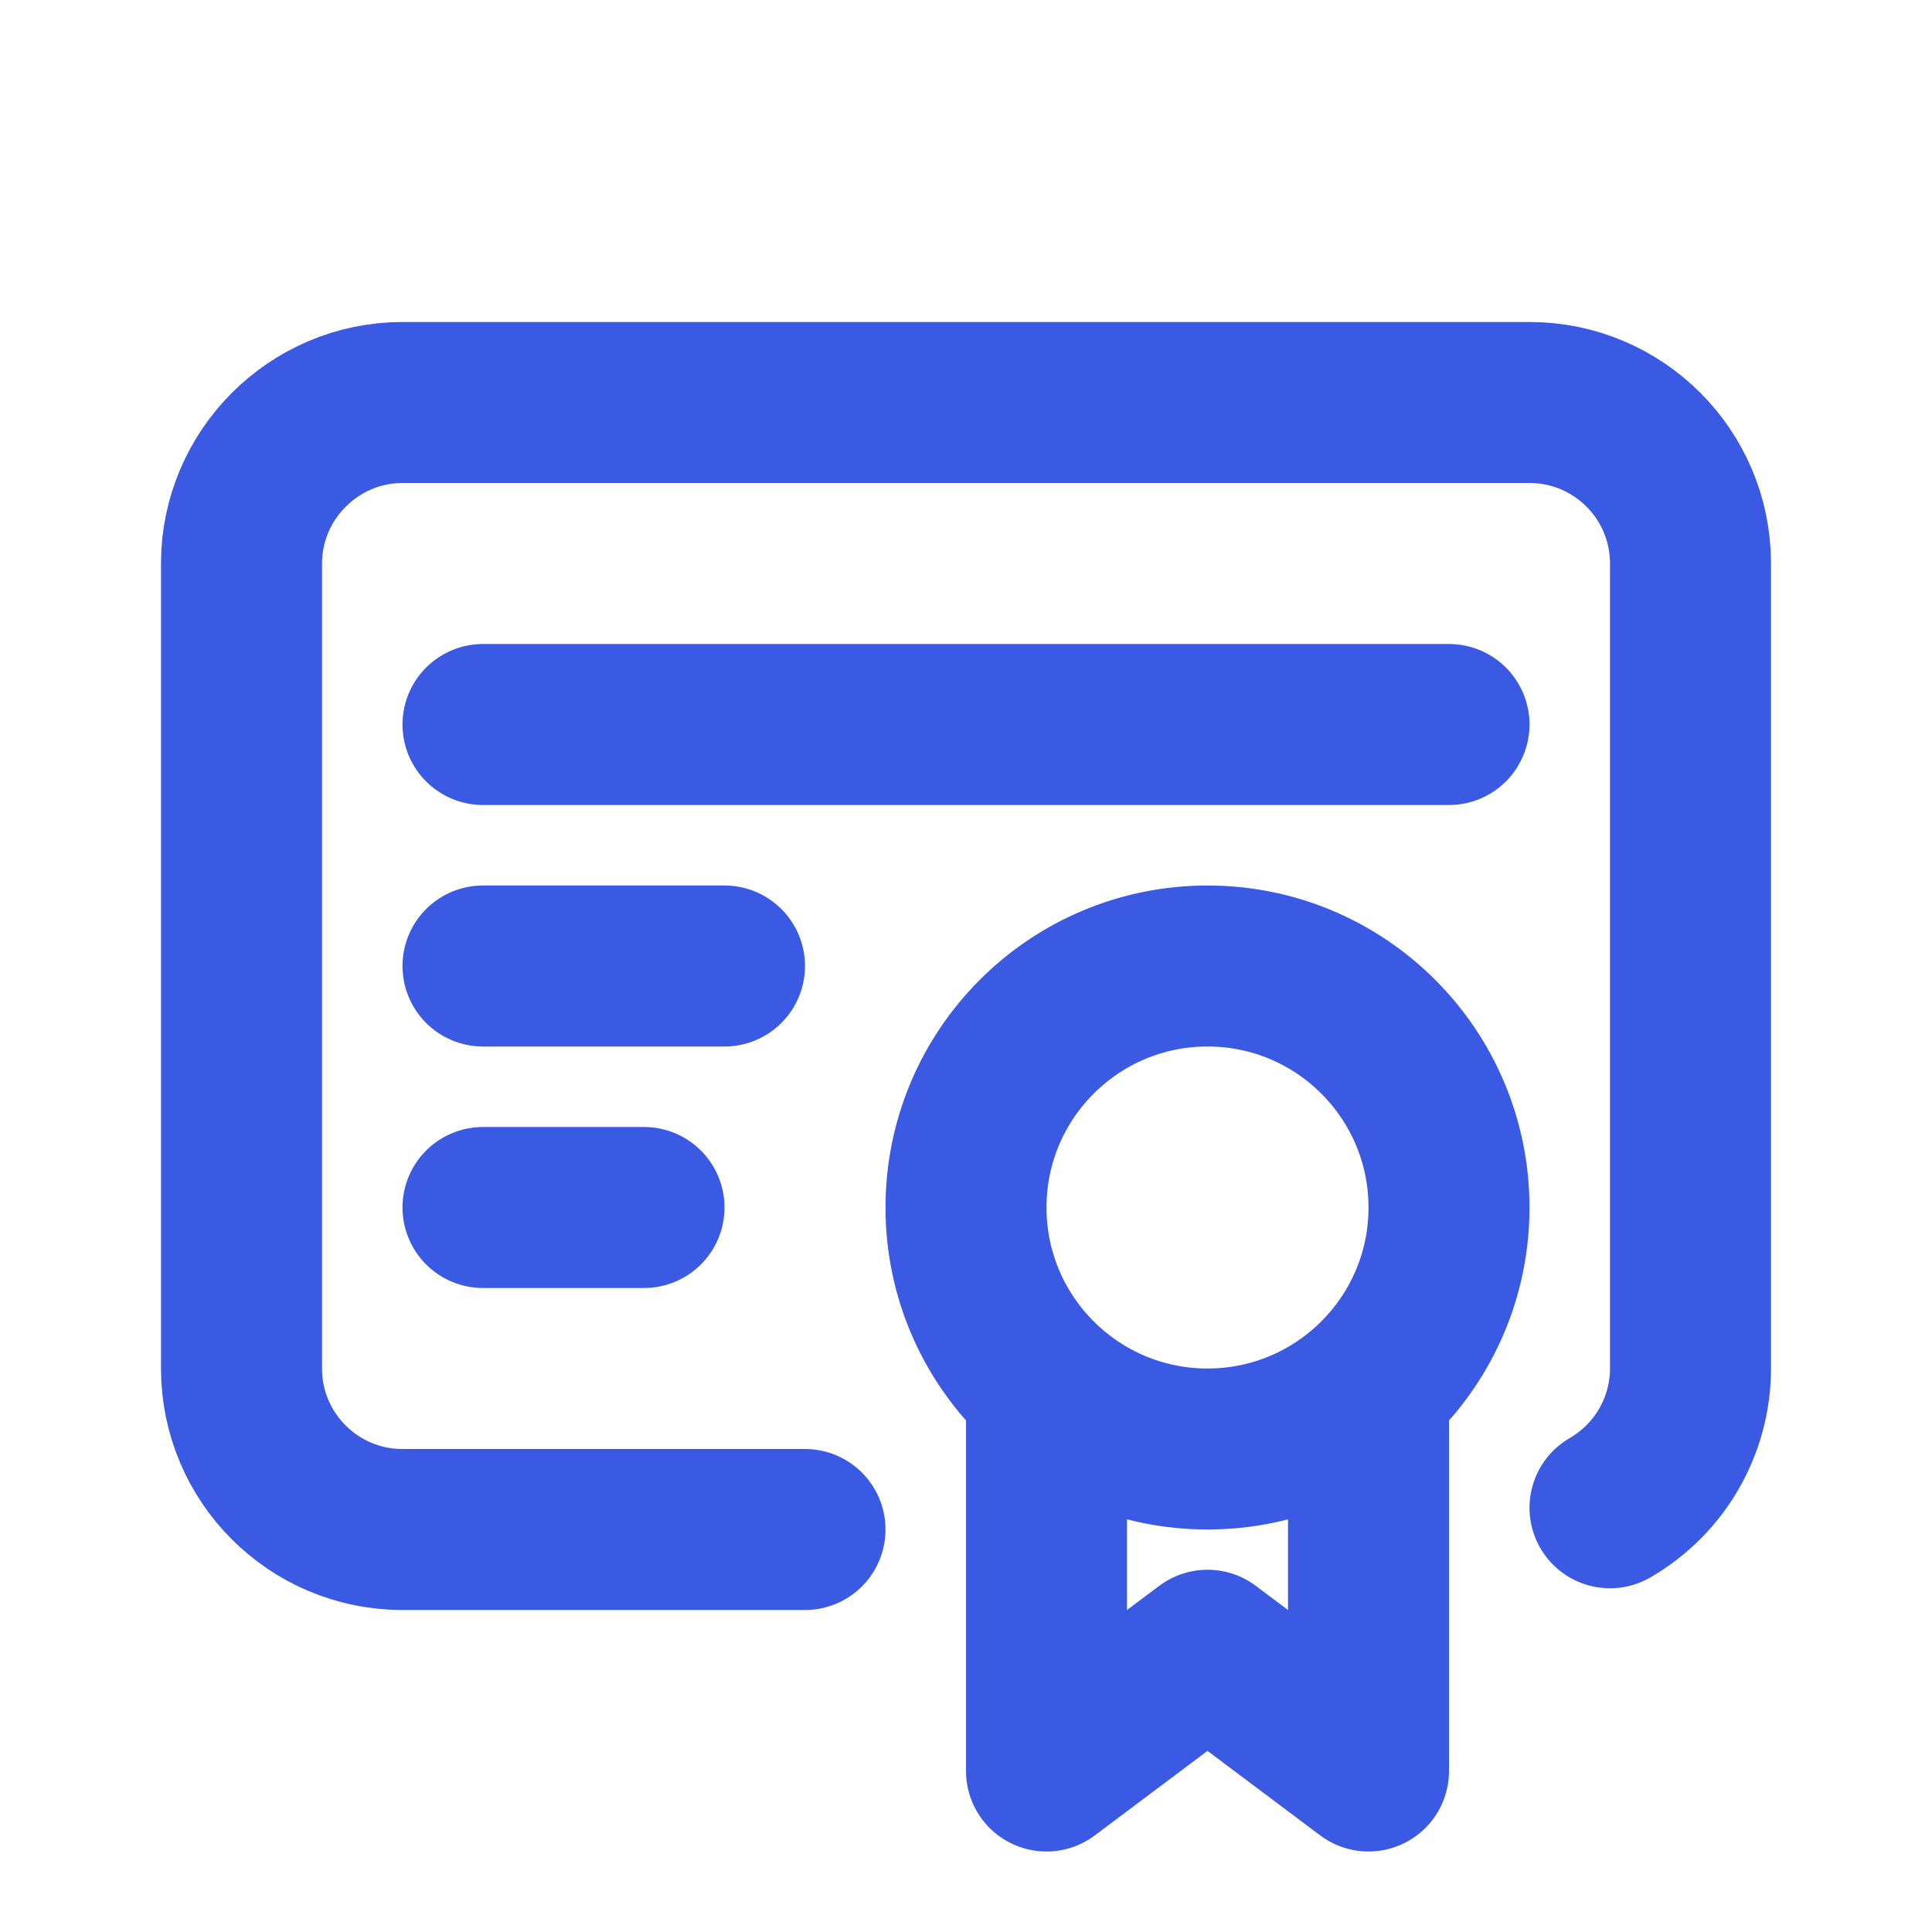
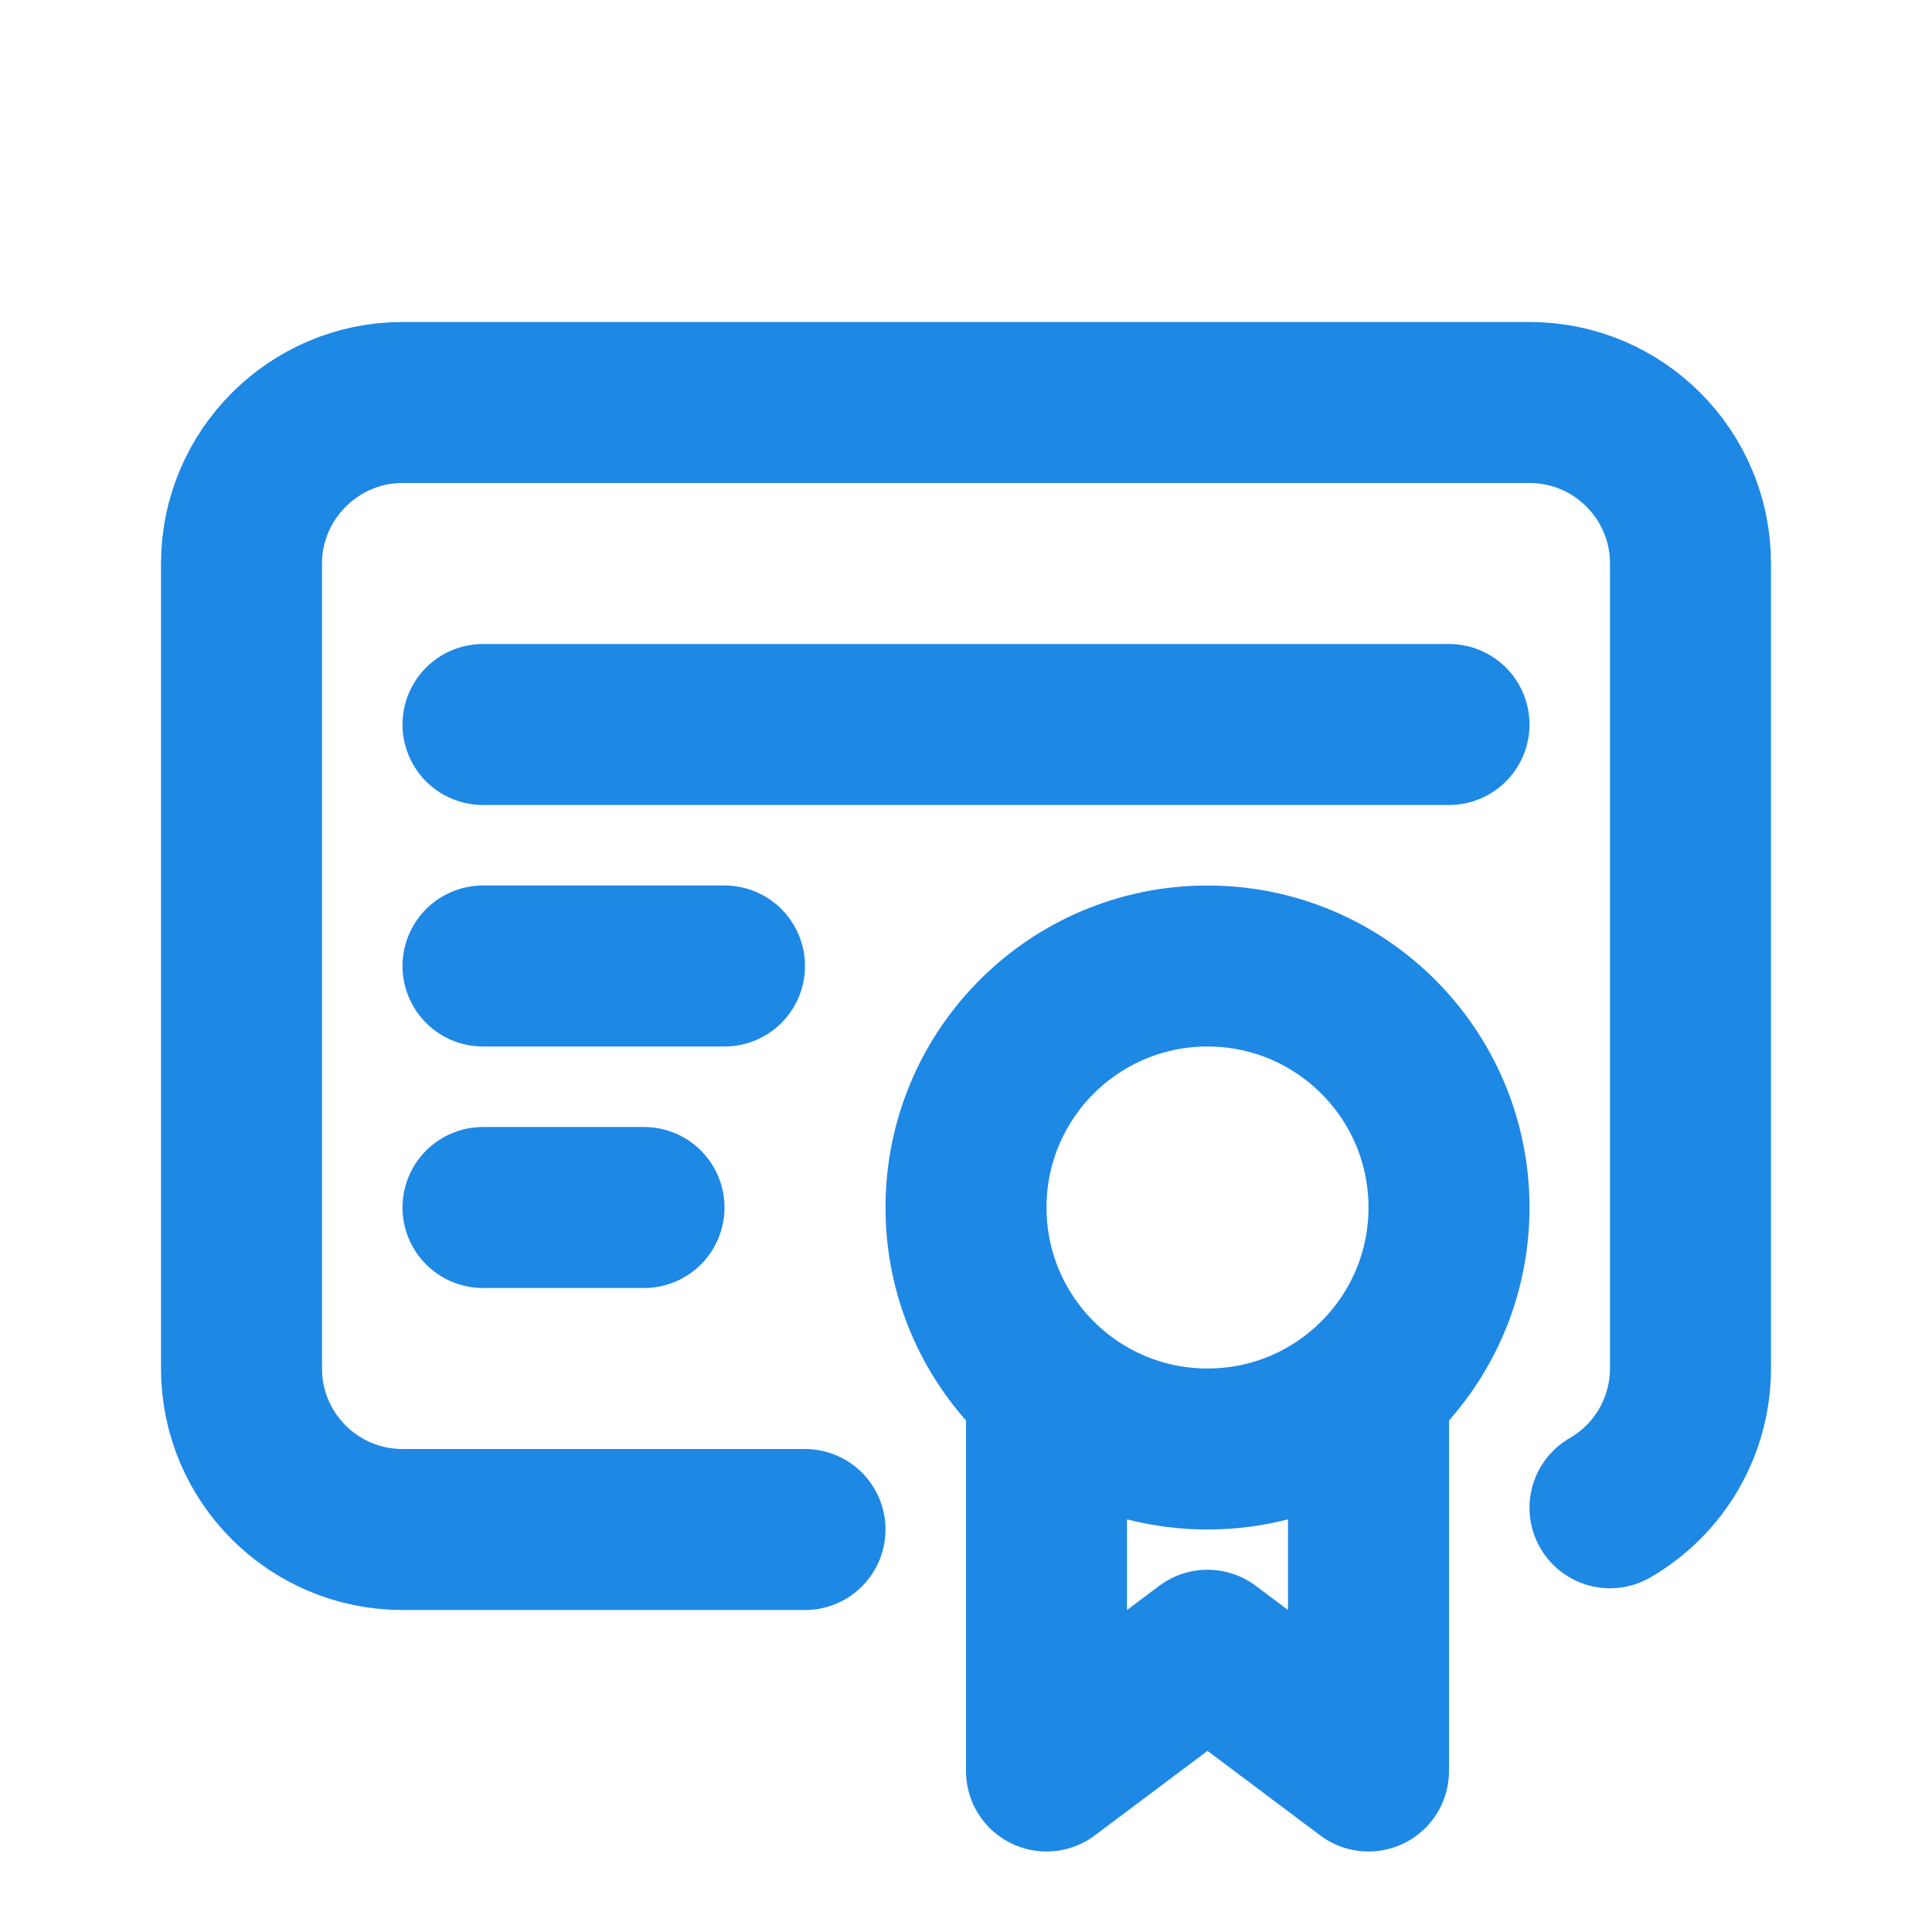
- <svg xmlns="http://www.w3.org/2000/svg" class="icon icon-tabler icon-tabler-certificate" fill="none" stroke="#3b5ae4" stroke-linecap="round" stroke-linejoin="round" stroke-width="2" viewBox="0 0 24 24">
+ <svg xmlns="http://www.w3.org/2000/svg" class="icon icon-tabler icon-tabler-certificate" fill="none" stroke="#1e88e5" stroke-linecap="round" stroke-linejoin="round" stroke-width="2" viewBox="0 0 24 24">
  <path d="M0 0h24v24H0z" stroke="none" />
  <circle cx="15" cy="15" r="3" />
  <path d="M13 17.5V22l2-1.5 2 1.5v-4.5" />
  <path d="M10 19H5a2 2 0 0 1-2-2V7c0-1.1.9-2 2-2h14a2 2 0 0 1 2 2v10a2 2 0 0 1-1 1.73M6 9h12M6 12h3M6 15h2" />
</svg>
